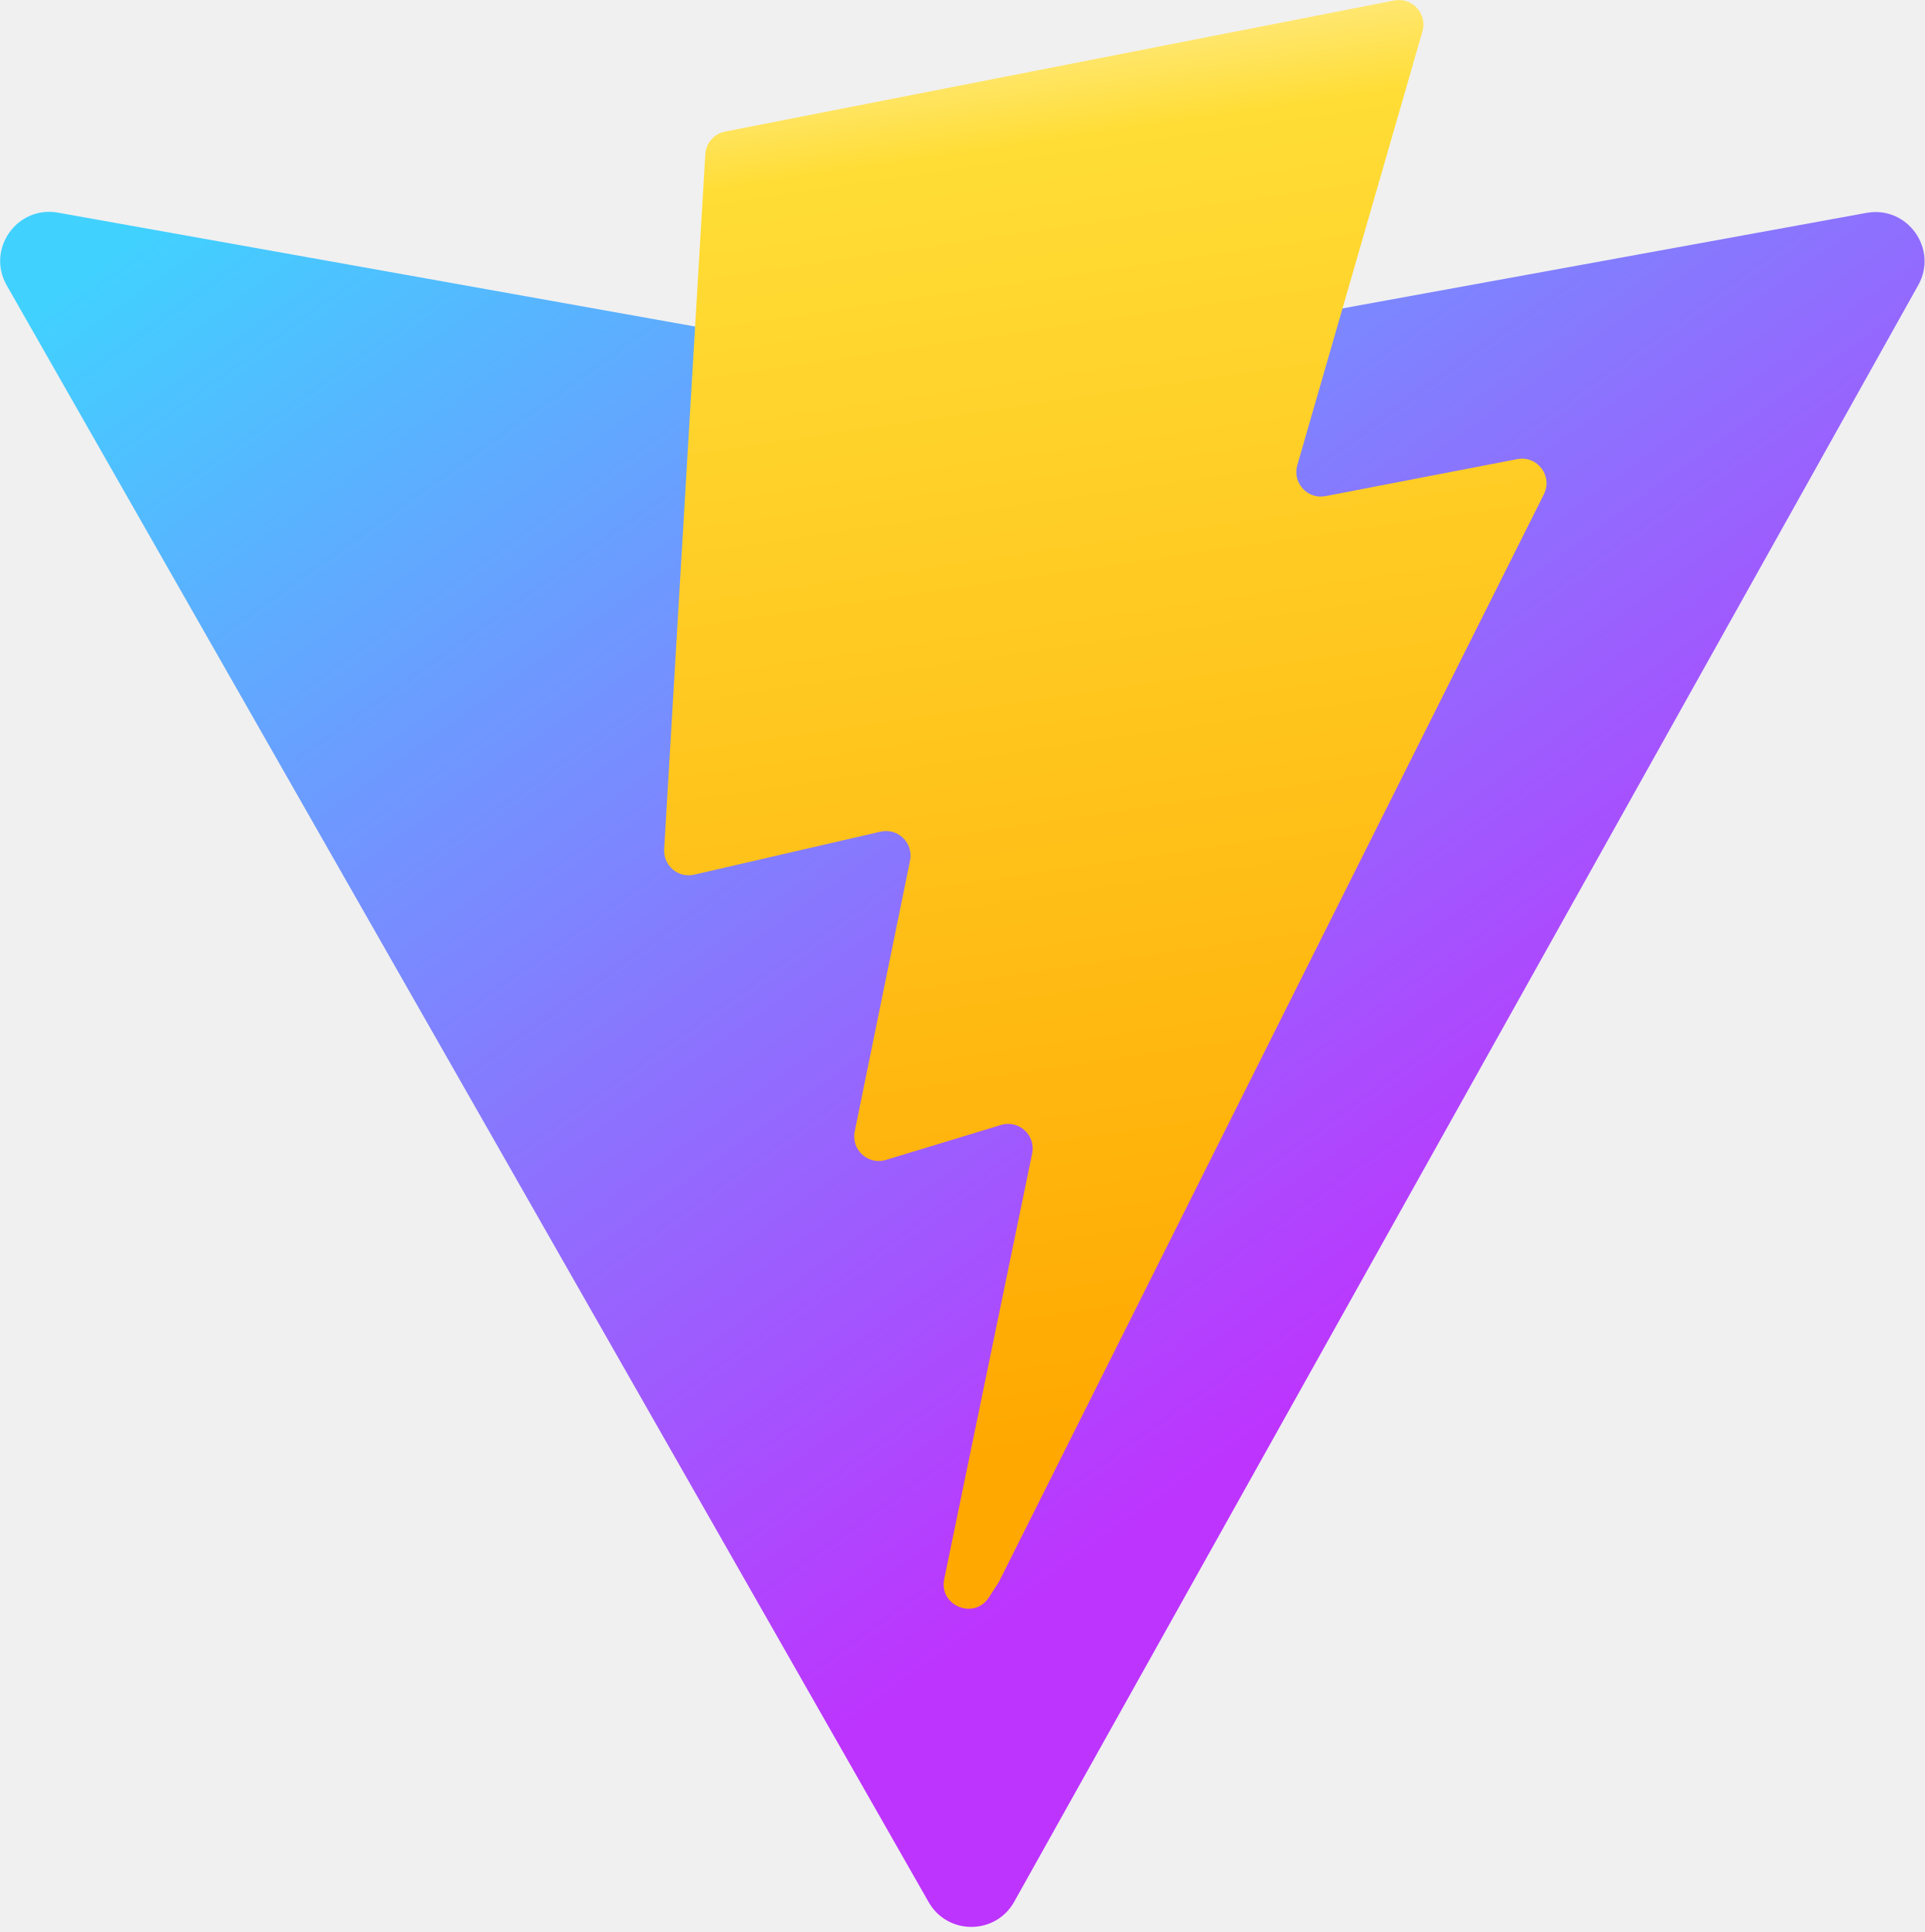
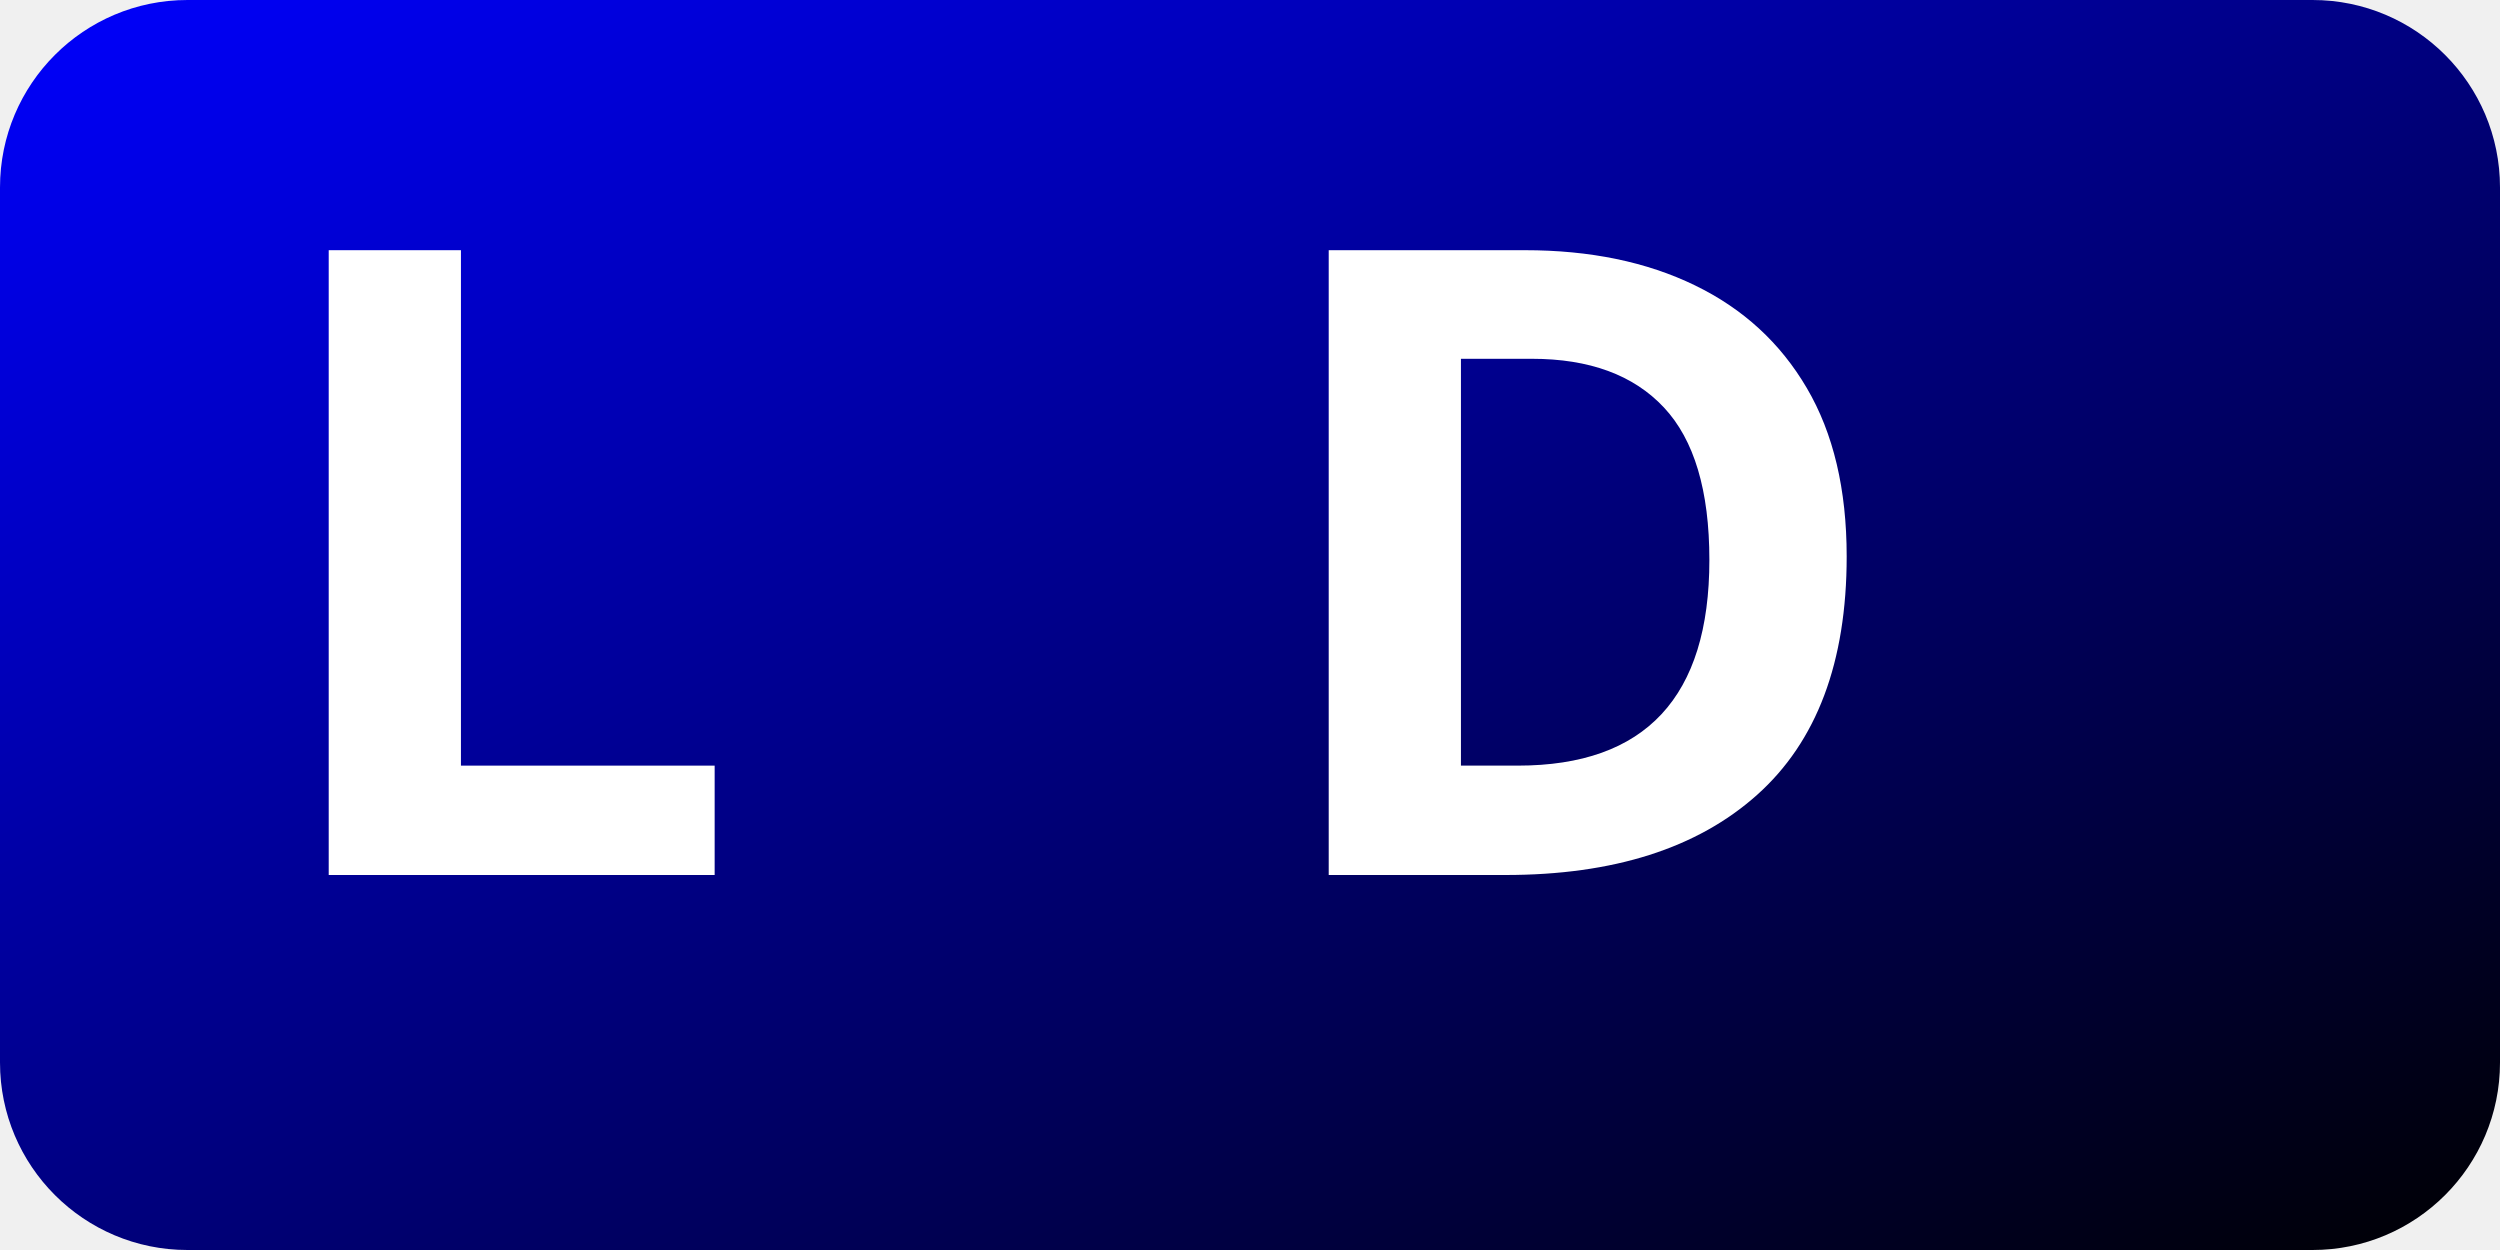
- <svg xmlns="http://www.w3.org/2000/svg" aria-hidden="true" role="img" class="iconify iconify--logos" width="31.88" height="32" preserveAspectRatio="xMidYMid meet" viewBox="0 0 256 257">
+ <svg xmlns="http://www.w3.org/2000/svg" width="200" height="100">
  <defs>
-     <linearGradient id="IconifyId1813088fe1fbc01fb466" x1="-.828%" x2="57.636%" y1="7.652%" y2="78.411%">
-       <stop offset="0%" stop-color="#41D1FF" />
-       <stop offset="100%" stop-color="#BD34FE" />
-     </linearGradient>
-     <linearGradient id="IconifyId1813088fe1fbc01fb467" x1="43.376%" x2="50.316%" y1="2.242%" y2="89.03%">
-       <stop offset="0%" stop-color="#FFEA83" />
-       <stop offset="8.333%" stop-color="#FFDD35" />
-       <stop offset="100%" stop-color="#FFA800" />
+     <linearGradient id="grad1" x1="0%" y1="0%" x2="100%" y2="100%">
+       <stop offset="0%" style="stop-color:blue;stop-opacity:1" />
+       <stop offset="100%" style="stop-color:black;stop-opacity:1" />
    </linearGradient>
  </defs>
-   <path fill="url(#IconifyId1813088fe1fbc01fb466)" d="M255.153 37.938L134.897 252.976c-2.483 4.44-8.862 4.466-11.382.048L.875 37.958c-2.746-4.814 1.371-10.646 6.827-9.67l120.385 21.517a6.537 6.537 0 0 0 2.322-.004l117.867-21.483c5.438-.991 9.574 4.796 6.877 9.62Z" />
-   <path fill="url(#IconifyId1813088fe1fbc01fb467)" d="M185.432.063L96.44 17.501a3.268 3.268 0 0 0-2.634 3.014l-5.474 92.456a3.268 3.268 0 0 0 3.997 3.378l24.777-5.718c2.318-.535 4.413 1.507 3.936 3.838l-7.361 36.047c-.495 2.426 1.782 4.5 4.151 3.78l15.304-4.649c2.372-.72 4.652 1.36 4.15 3.788l-11.698 56.621c-.732 3.542 3.979 5.473 5.943 2.437l1.313-2.028l72.516-144.72c1.215-2.423-.88-5.186-3.54-4.672l-25.505 4.922c-2.396.462-4.435-1.77-3.759-4.114l16.646-57.705c.677-2.35-1.37-4.583-3.769-4.113Z" />
+   <rect width="200" height="100" fill="url(#grad1)" rx="15" ry="15" />
+   <text x="20" y="70" font-family="Verdana" font-size="70" fill="white" font-weight="bold" style="text-shadow: 2px 2px 4px rgba(0,0,0,0.5);">L</text>
+   <text x="100" y="70" font-family="Verdana" font-size="70" fill="white" font-weight="bold" style="text-shadow: 2px 2px 4px rgba(0,0,0,0.5);">D</text>
</svg>
